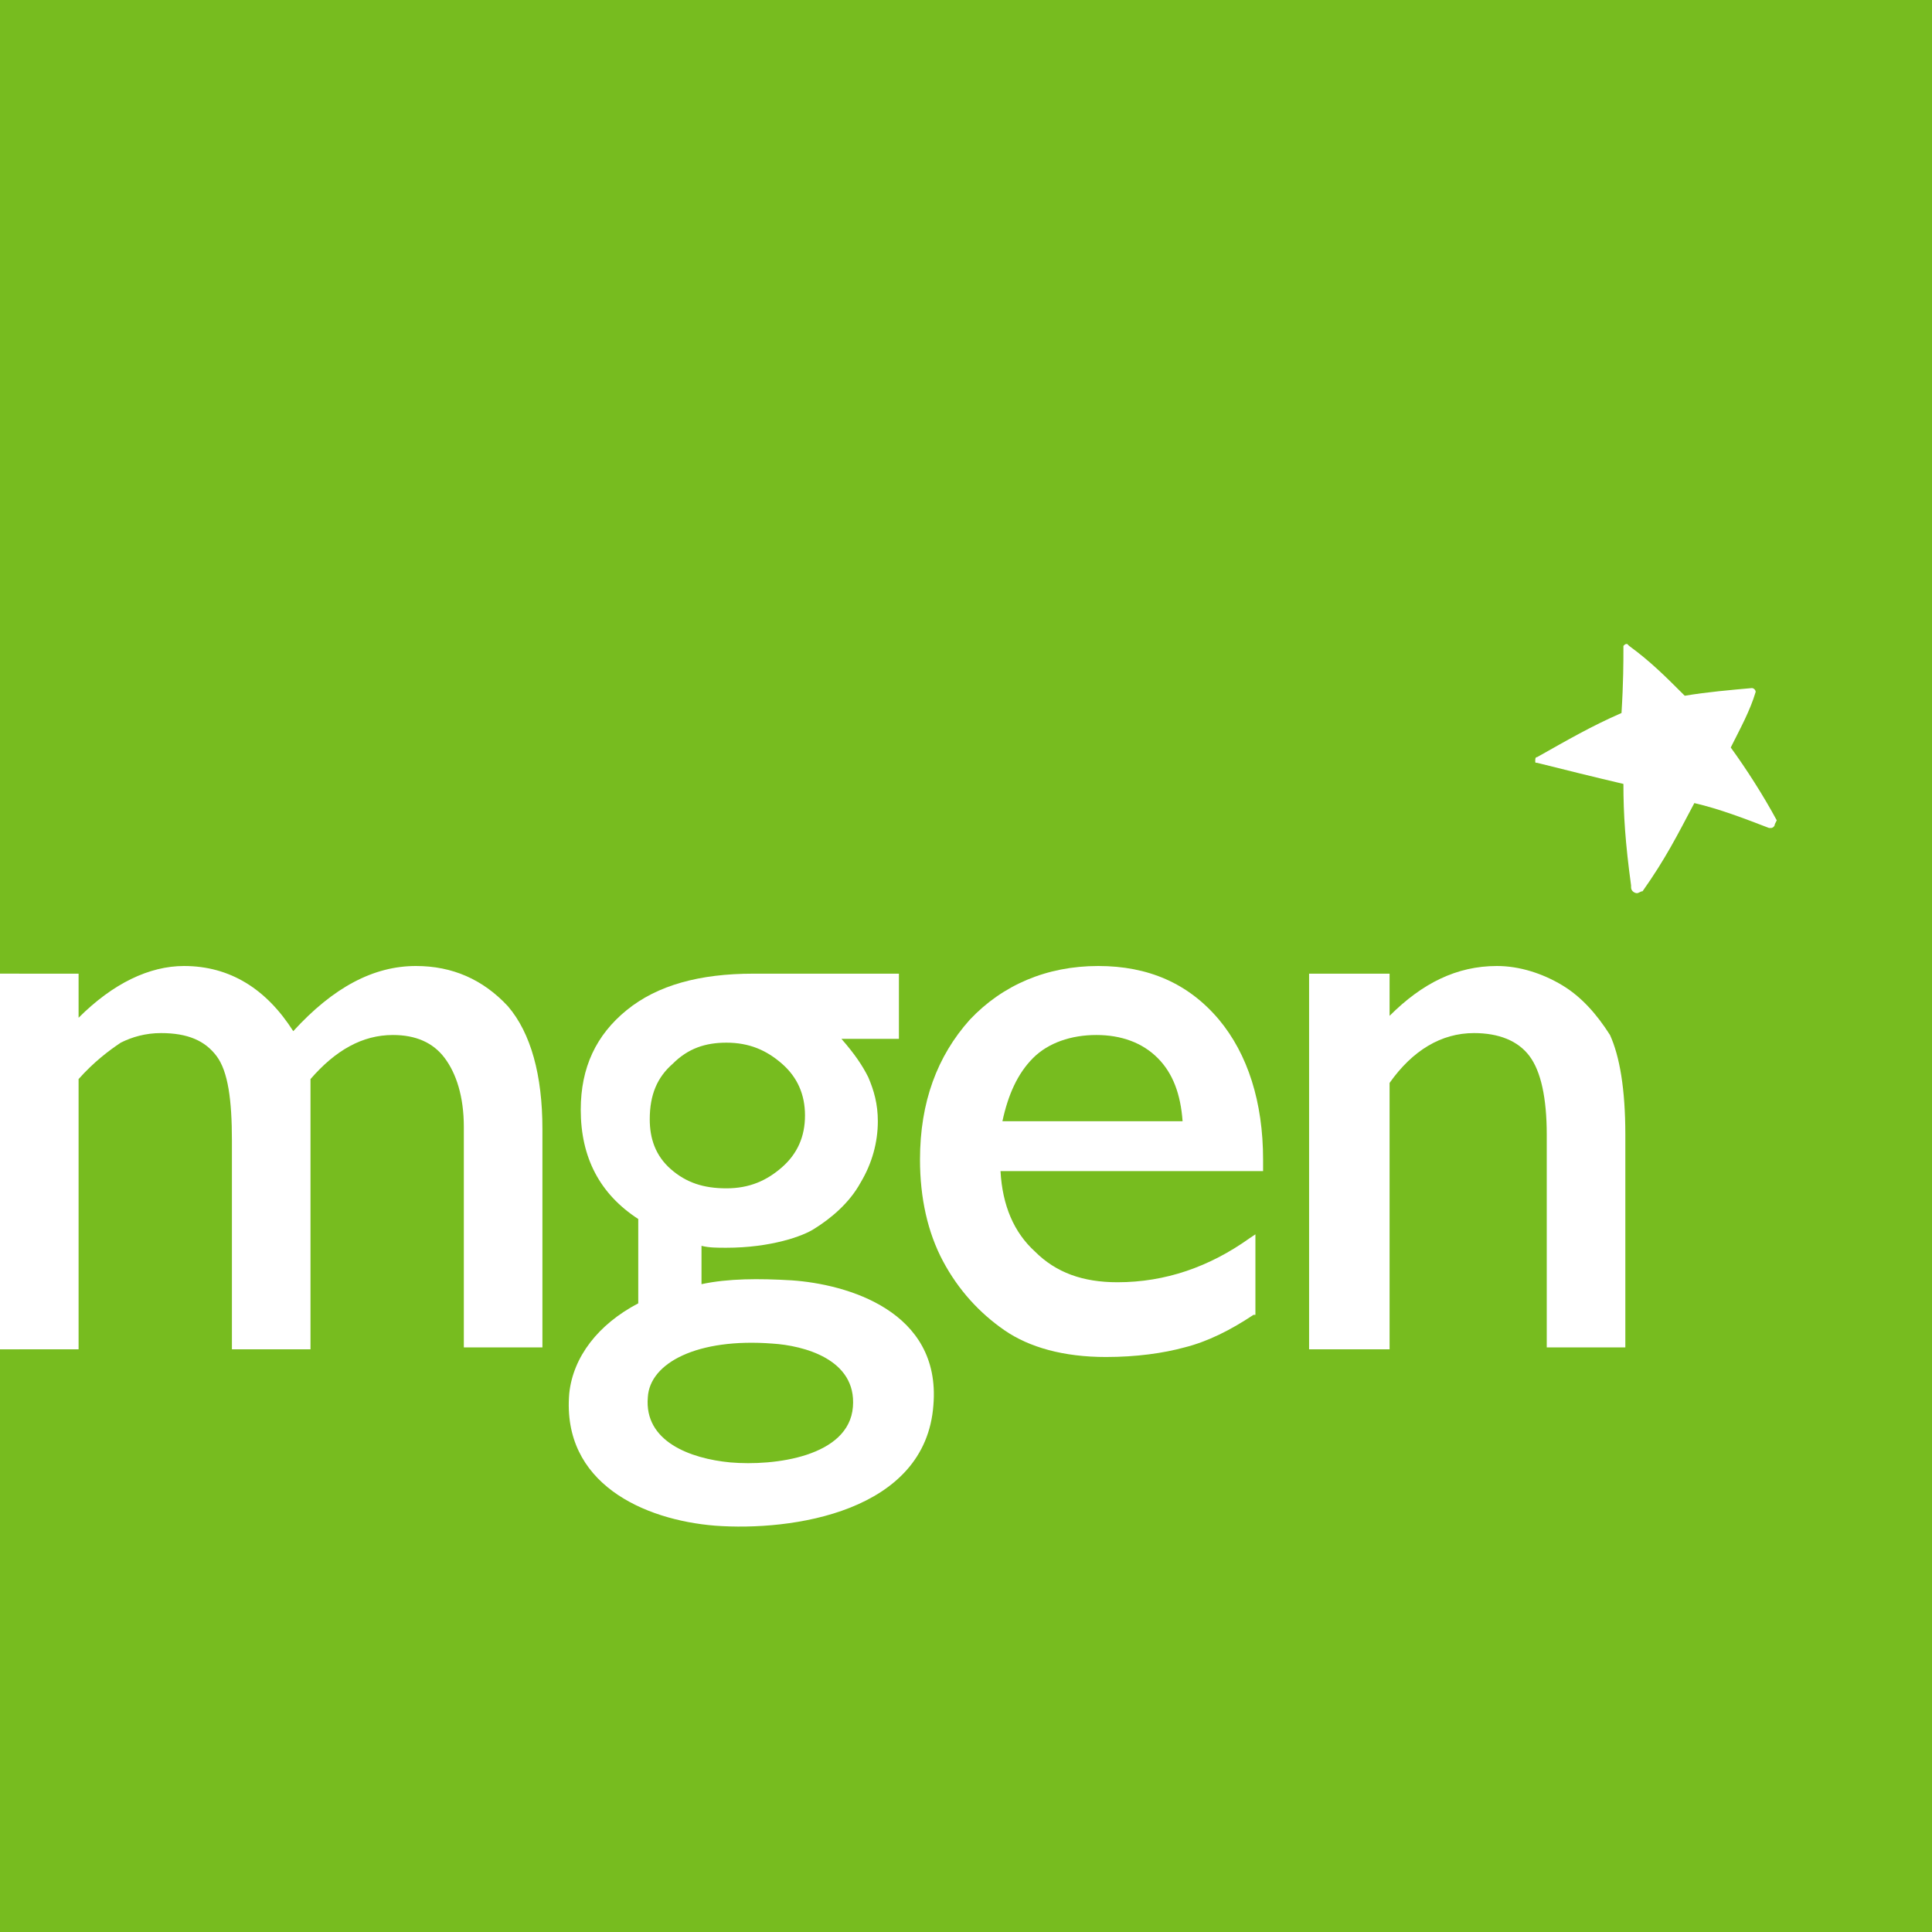
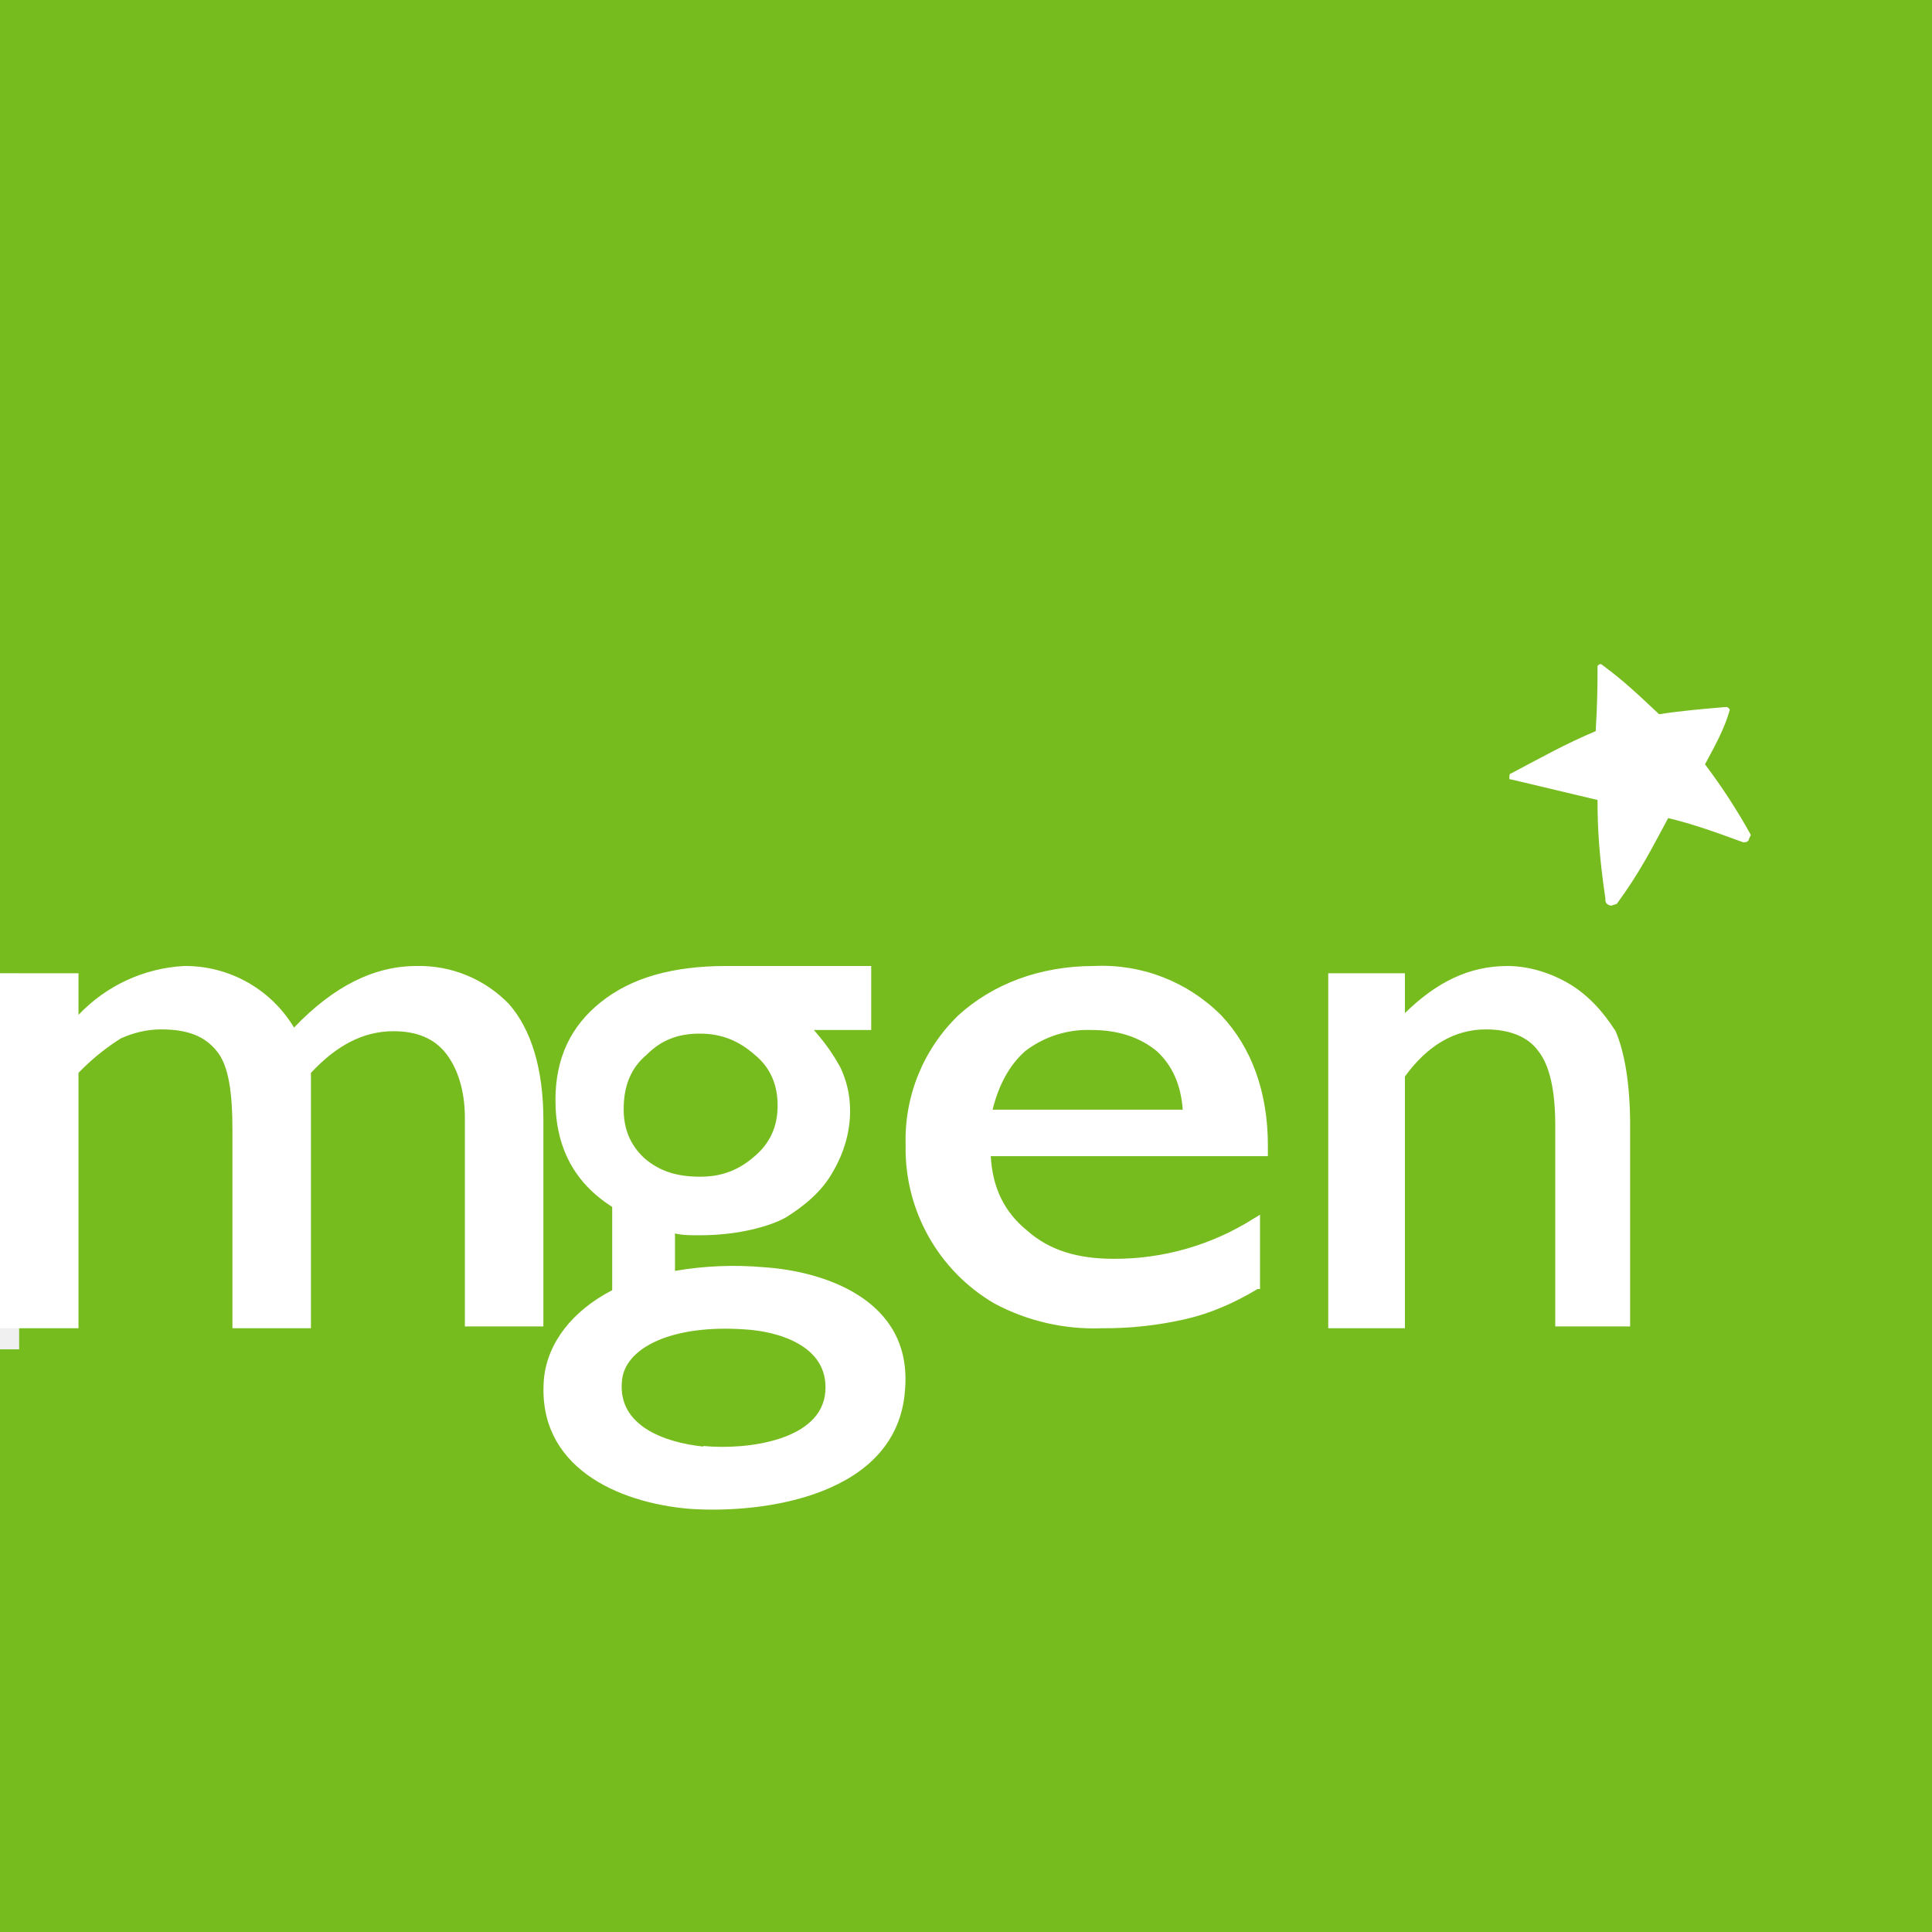
- <svg xmlns="http://www.w3.org/2000/svg" version="1.1" id="Layer_1" x="0px" y="0px" viewBox="0 0 100.8 100.8" style="enable-background:new 0 0 100.8 100.8;" xml:space="preserve">
-   <style type="text/css">
- 	.st0{fill:#77BC1F;}
- 	.st1{fill:#FFFFFF;}
- </style>
-   <polygon class="st0" points="100.8,100.8 0,100.8 0,70.4 1,70.4 1,50.8 0,50.8 0,0 100.8,0 " />
-   <path class="st1" d="M92.7,42.8c-0.7-1.3-1.6-2.7-2.4-3.8c0.5-1,1-1.9,1.3-2.9c0,0,0,0,0,0c0,0,0,0,0,0c0-0.1-0.1-0.2-0.2-0.2  c0,0,0,0,0,0c0,0,0,0,0,0c-1.1,0.1-2.3,0.2-3.5,0.4c-1-1-1.8-1.8-2.9-2.6c0,0,0,0,0,0c0,0,0,0,0,0c0,0-0.1-0.1-0.1-0.1  c-0.1,0-0.1,0-0.2,0.1c0,0,0,0,0,0c0,0,0,0.1,0,0.1c0,0,0,0.1,0,0.1c0,0.6,0,1.7-0.1,3.3c-1.6,0.7-2.8,1.4-4.4,2.3  c-0.1,0-0.1,0.1-0.1,0.2c0,0.1,0,0.1,0.1,0.1c0,0,0,0,0,0c1.6,0.4,2.8,0.7,4.5,1.1c0,1.6,0.1,3.1,0.4,5.3c0,0,0,0.1,0,0.1  c0,0.2,0.2,0.3,0.3,0.3c0.1,0,0.2-0.1,0.3-0.1c0,0,0,0,0,0c1.2-1.7,1.8-2.9,2.7-4.6c1.3,0.3,2.6,0.8,3.9,1.3c0,0,0.1,0,0.1,0  c0.1,0,0.2-0.1,0.2-0.2C92.7,42.8,92.7,42.8,92.7,42.8" />
-   <path class="st1" d="M21.7,50.4c-2.2,0-4.3,1.1-6.4,3.4c-1.4-2.2-3.3-3.4-5.7-3.4c-1.8,0-3.7,0.9-5.5,2.7v-2.3H0v19.6h4.1V56.3  c0.8-0.9,1.6-1.5,2.2-1.9c0.6-0.3,1.3-0.5,2.1-0.5c1.4,0,2.3,0.4,2.9,1.2c0.6,0.8,0.8,2.3,0.8,4.4v10.9h4.1V56.3  c1.3-1.5,2.7-2.3,4.3-2.3c1.2,0,2.1,0.4,2.7,1.2c0.6,0.8,1,2,1,3.6v11.5h4.1V58.9c0-2.8-0.6-5-1.8-6.4  C25.2,51.1,23.6,50.4,21.7,50.4" />
-   <path class="st1" d="M52.3,58.5c0.3-1.4,0.8-2.5,1.6-3.3c0.8-0.8,2-1.2,3.3-1.2c1.3,0,2.4,0.4,3.2,1.2c0.8,0.8,1.2,1.9,1.3,3.3H52.3  z M57.3,50.4c-2.7,0-5,1-6.7,2.8c-1.7,1.9-2.6,4.3-2.6,7.3c0,2,0.4,3.8,1.2,5.3c0.8,1.5,1.9,2.7,3.2,3.6c1.3,0.9,3.1,1.4,5.3,1.4  c1.6,0,3-0.2,4.1-0.5c1.2-0.3,2.4-0.9,3.6-1.7l0.1,0v-4.2l-0.3,0.2c-2.1,1.5-4.4,2.3-6.9,2.3c-1.8,0-3.2-0.5-4.3-1.6  c-1.1-1-1.7-2.4-1.8-4.2h13.7v-0.6c0-3-0.8-5.5-2.3-7.3C62,51.3,59.9,50.4,57.3,50.4" />
-   <path class="st1" d="M81.5,51.4c-1-0.6-2.2-1-3.4-1c-2.1,0-3.9,0.9-5.6,2.6v-2.2h-4.2v19.6h4.2V56.5c1.2-1.7,2.7-2.6,4.4-2.6  c1.3,0,2.3,0.4,2.9,1.2c0.6,0.8,0.9,2.2,0.9,4.1v11.1h4.1V59.2c0-2.4-0.3-4.1-0.8-5.2C83.3,52.9,82.5,52,81.5,51.4" />
-   <path class="st1" d="M38.1,76.3c-2.1-0.2-4.5-1.1-4.3-3.4c0.1-1.8,2.6-3.1,6.5-2.8c1.6,0.1,4.4,0.8,4.2,3.3  C44.3,76,40.4,76.5,38.1,76.3 M35.1,55.5c0.8-0.8,1.7-1.1,2.8-1.1c1.2,0,2.1,0.4,2.9,1.1c0.8,0.7,1.2,1.6,1.2,2.7  c0,1.1-0.4,2-1.2,2.7c-0.8,0.7-1.7,1.1-2.9,1.1c-1.2,0-2.1-0.3-2.9-1s-1.1-1.6-1.1-2.6C33.9,57.1,34.3,56.2,35.1,55.5 M41.3,66.8  c-1.7-0.1-3.3-0.1-4.7,0.2v-2c0.4,0.1,0.8,0.1,1.3,0.1c2.3,0,4-0.6,4.6-1c0.8-0.5,1.8-1.3,2.4-2.4c0.6-1,0.9-2.1,0.9-3.2  c0-0.9-0.2-1.6-0.5-2.3c-0.3-0.6-0.7-1.2-1.4-2h3V54h0v-3.2h-7.6c-2.8,0-5,0.6-6.6,1.9c-1.6,1.3-2.4,3-2.4,5.2c0,2.5,1,4.4,3,5.7  v4.4c-2.1,1.1-3.4,2.8-3.6,4.7c-0.4,4.7,3.9,6.6,7.6,6.9c4,0.3,11-0.7,11.4-6.3C49.1,68.4,44.2,67,41.3,66.8" />
+ <svg xmlns="http://www.w3.org/2000/svg" viewBox="0 0 32 32">
+   <g fill="none">
+     <polygon fill="#77BC1F" points="32 32 0 32 0 22.349 .317 22.349 .317 16.127 0 16.127 0 0 32 0" />
+     <path fill="#FFFFFF" d="M29 13.83a9.8 9.8 0 0 0-.76-1.17c.16-.3.32-.58.41-.9 0-.02-.03-.05-.06-.05-.35.03-.73.06-1.11.12-.32-.3-.58-.55-.92-.8l-.04-.03c-.03 0-.03 0-.06.03v.06c0 .19 0 .53-.03 1.02-.5.21-.89.43-1.4.7-.03 0-.03.04-.03.07 0 .03 0 .03.03.03l1.43.34c0 .49.03.95.13 1.63v.03c0 .06.06.09.1.09l.09-.03c.38-.52.57-.9.85-1.42.42.1.83.25 1.24.4h.03c.04 0 .07-.03.07-.06l.03-.06M6.9 16c-.7 0-1.37.33-2.03 1.02A2.1 2.1 0 0 0 3.05 16a2.6 2.6 0 0 0-1.75.81v-.69H0V22h1.3v-4.23c.26-.27.51-.45.7-.57.2-.09.42-.15.67-.15.45 0 .73.12.92.36.2.24.26.69.26 1.32V22h1.3v-4.23c.42-.45.86-.69 1.37-.69.38 0 .67.12.86.36.19.24.32.6.32 1.08v3.45H9v-3.42c0-.84-.2-1.5-.57-1.92A2.06 2.06 0 0 0 6.9 16m9.54 2.38c.1-.4.27-.73.54-.97a1.7 1.7 0 0 1 1.1-.35c.44 0 .8.12 1.08.35.26.24.4.56.43.97h-3.15zM18.12 16c-.9 0-1.68.3-2.25.82a2.87 2.87 0 0 0-.87 2.15 2.97 2.97 0 0 0 1.47 2.62 3.5 3.5 0 0 0 1.78.41 6 6 0 0 0 1.38-.15c.4-.09.8-.26 1.2-.5h.04v-1.23l-.1.06a4.3 4.3 0 0 1-2.32.67c-.6 0-1.07-.14-1.44-.47-.37-.3-.57-.7-.6-1.23H21v-.18c0-.88-.27-1.62-.77-2.15a2.78 2.78 0 0 0-2.11-.82zm7.88.3c-.3-.18-.67-.3-1.03-.3-.64 0-1.18.27-1.7.78v-.66H22V22h1.27v-4.17c.37-.51.82-.78 1.34-.78.39 0 .7.12.87.36.19.24.28.66.28 1.23v3.33H27v-3.33c0-.72-.1-1.23-.24-1.56-.21-.33-.46-.6-.76-.78m-14.35 7.66c-.66-.07-1.41-.35-1.35-1.07.03-.56.82-.96 2.05-.87.5.03 1.38.25 1.32 1.03-.06.81-1.3.97-2.02.9m-.94-6.48c.25-.25.53-.35.88-.35.38 0 .66.13.91.35.26.21.38.5.38.84 0 .34-.12.62-.38.84-.25.22-.53.34-.9.34-.39 0-.67-.09-.92-.3-.25-.23-.35-.5-.35-.82 0-.4.13-.69.38-.9m1.95 3.52a5.7 5.7 0 0 0-1.48.06v-.62c.13.03.25.03.41.03.73 0 1.26-.19 1.45-.31.25-.16.57-.4.76-.75.18-.31.28-.65.28-1 0-.28-.06-.5-.16-.72-.1-.18-.22-.37-.44-.62h.95V16h-2.4c-.88 0-1.57.19-2.08.6-.5.4-.75.93-.75 1.62 0 .78.31 1.37.94 1.77v1.38c-.66.34-1.07.87-1.13 1.46-.13 1.47 1.23 2.06 2.4 2.16 1.25.09 3.46-.22 3.58-1.97.13-1.53-1.41-1.97-2.33-2.03" />
+   </g>
</svg>
